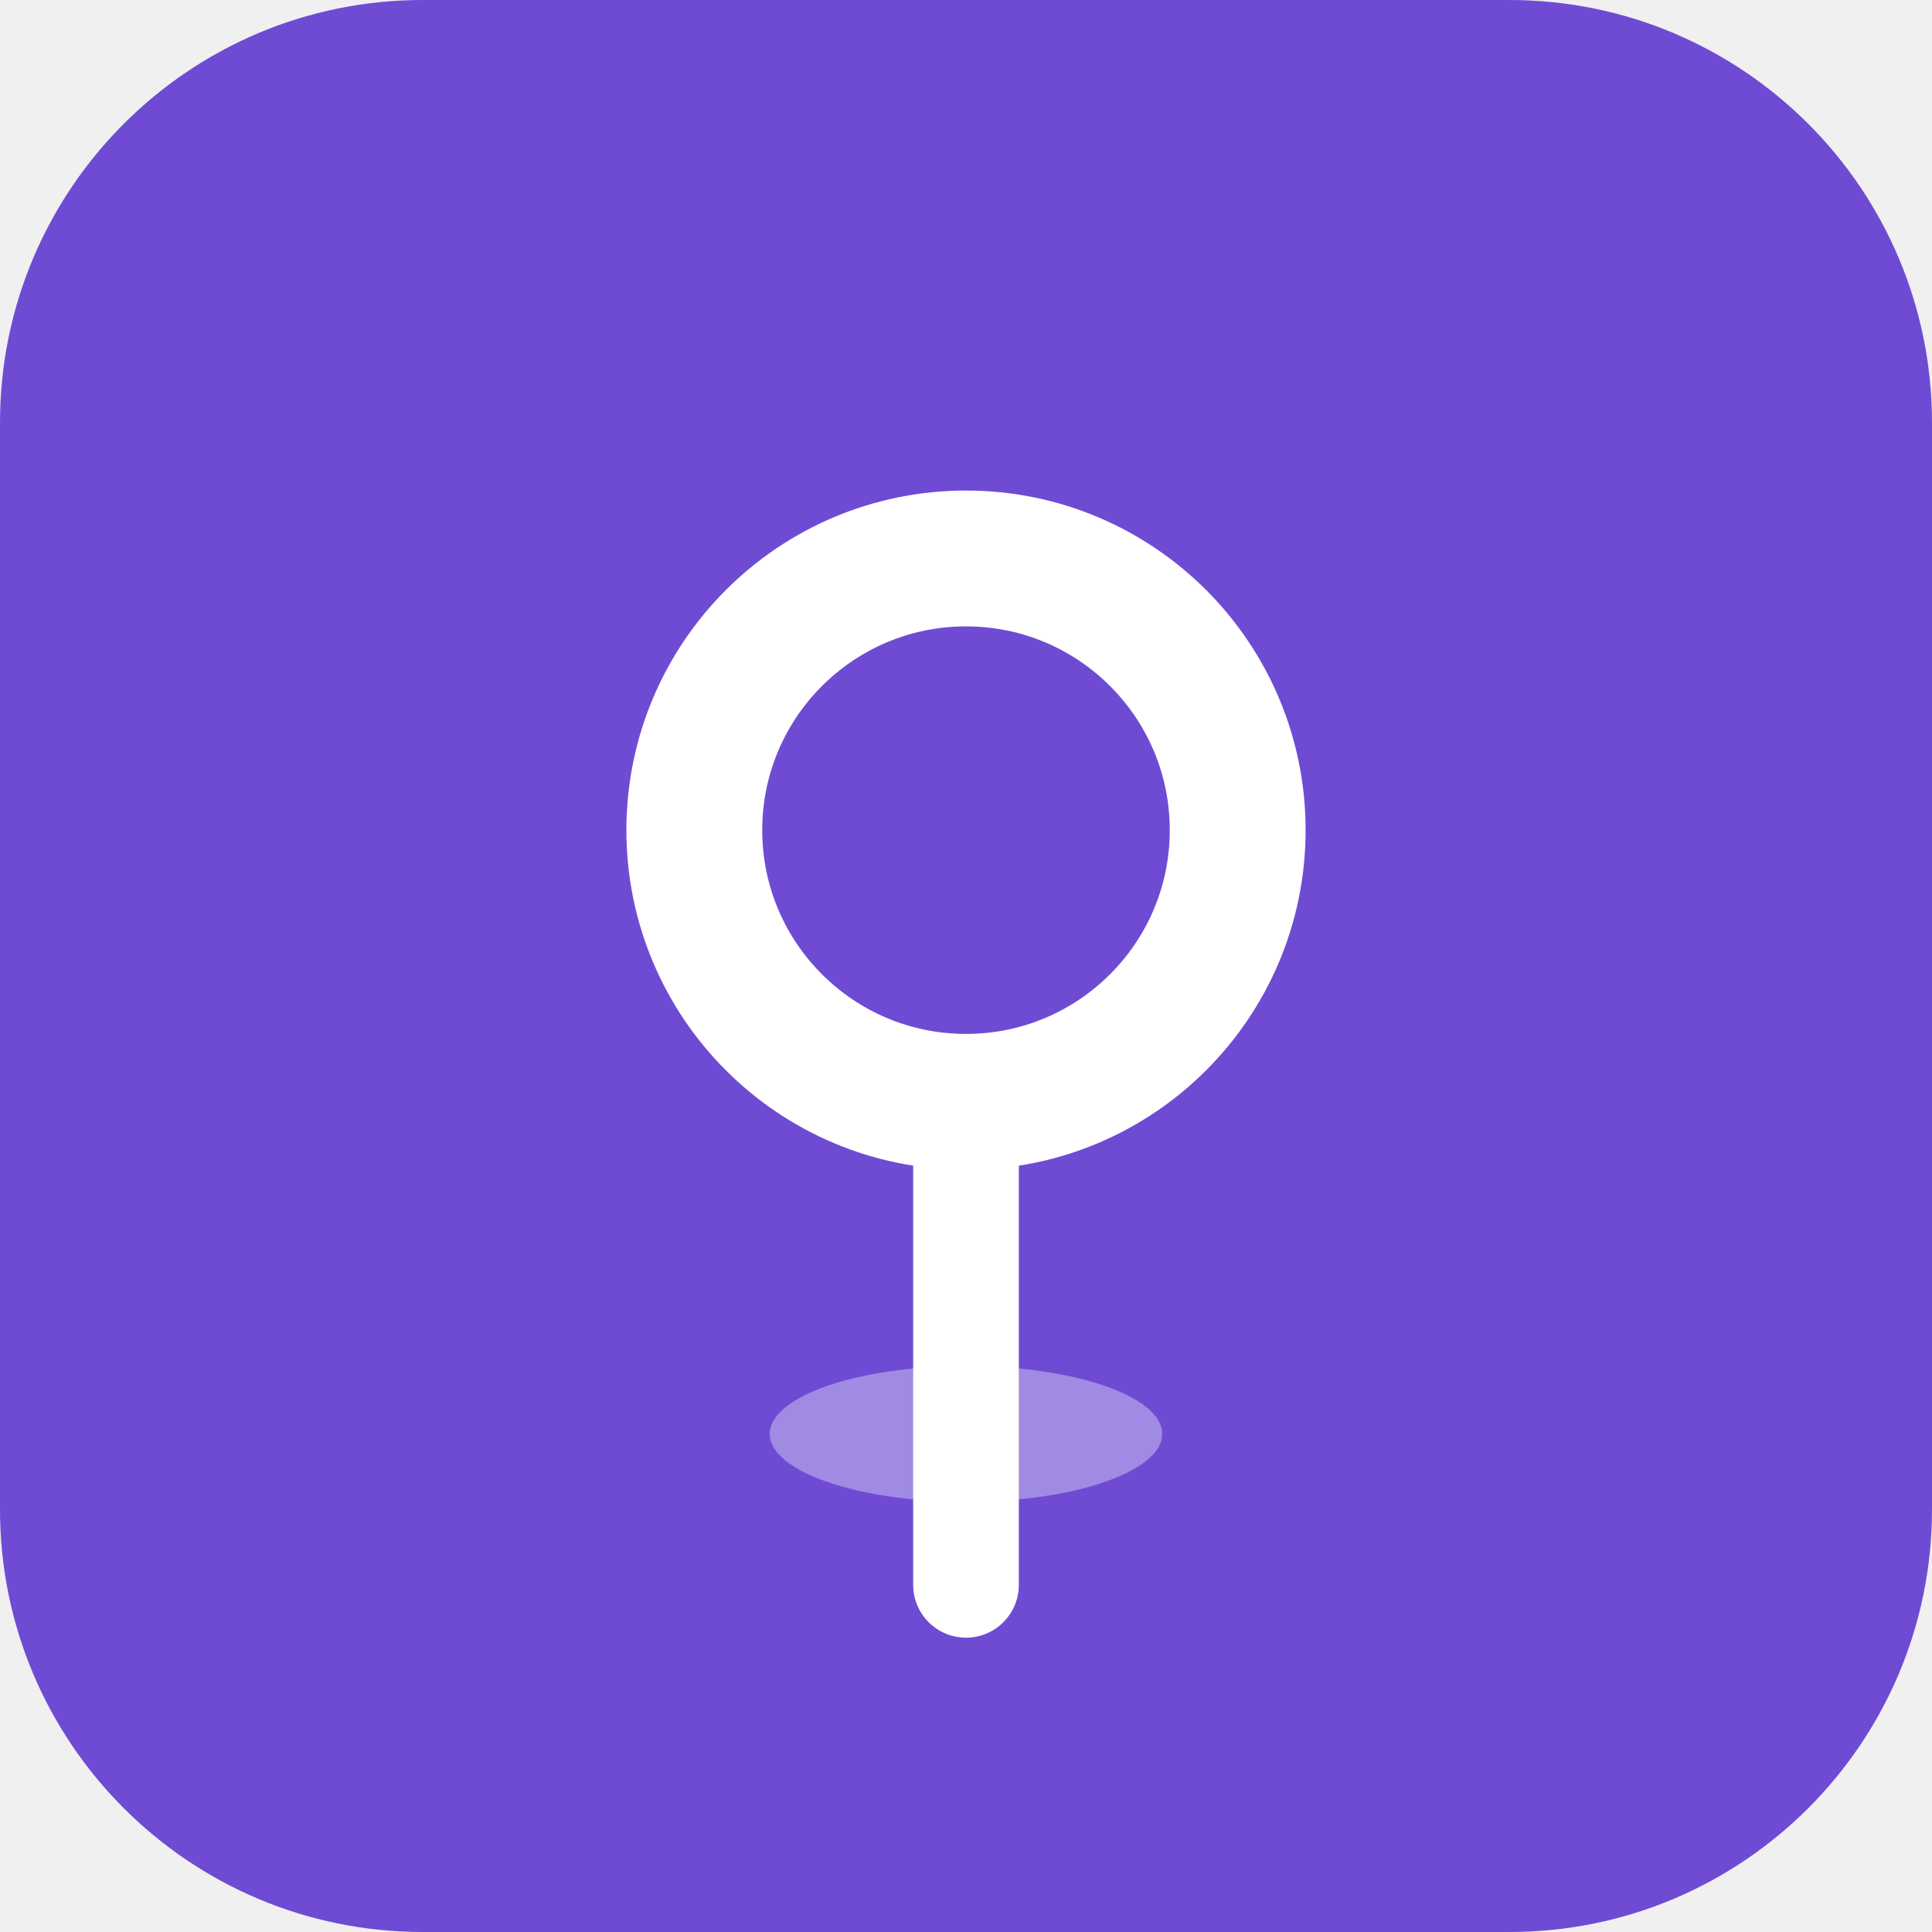
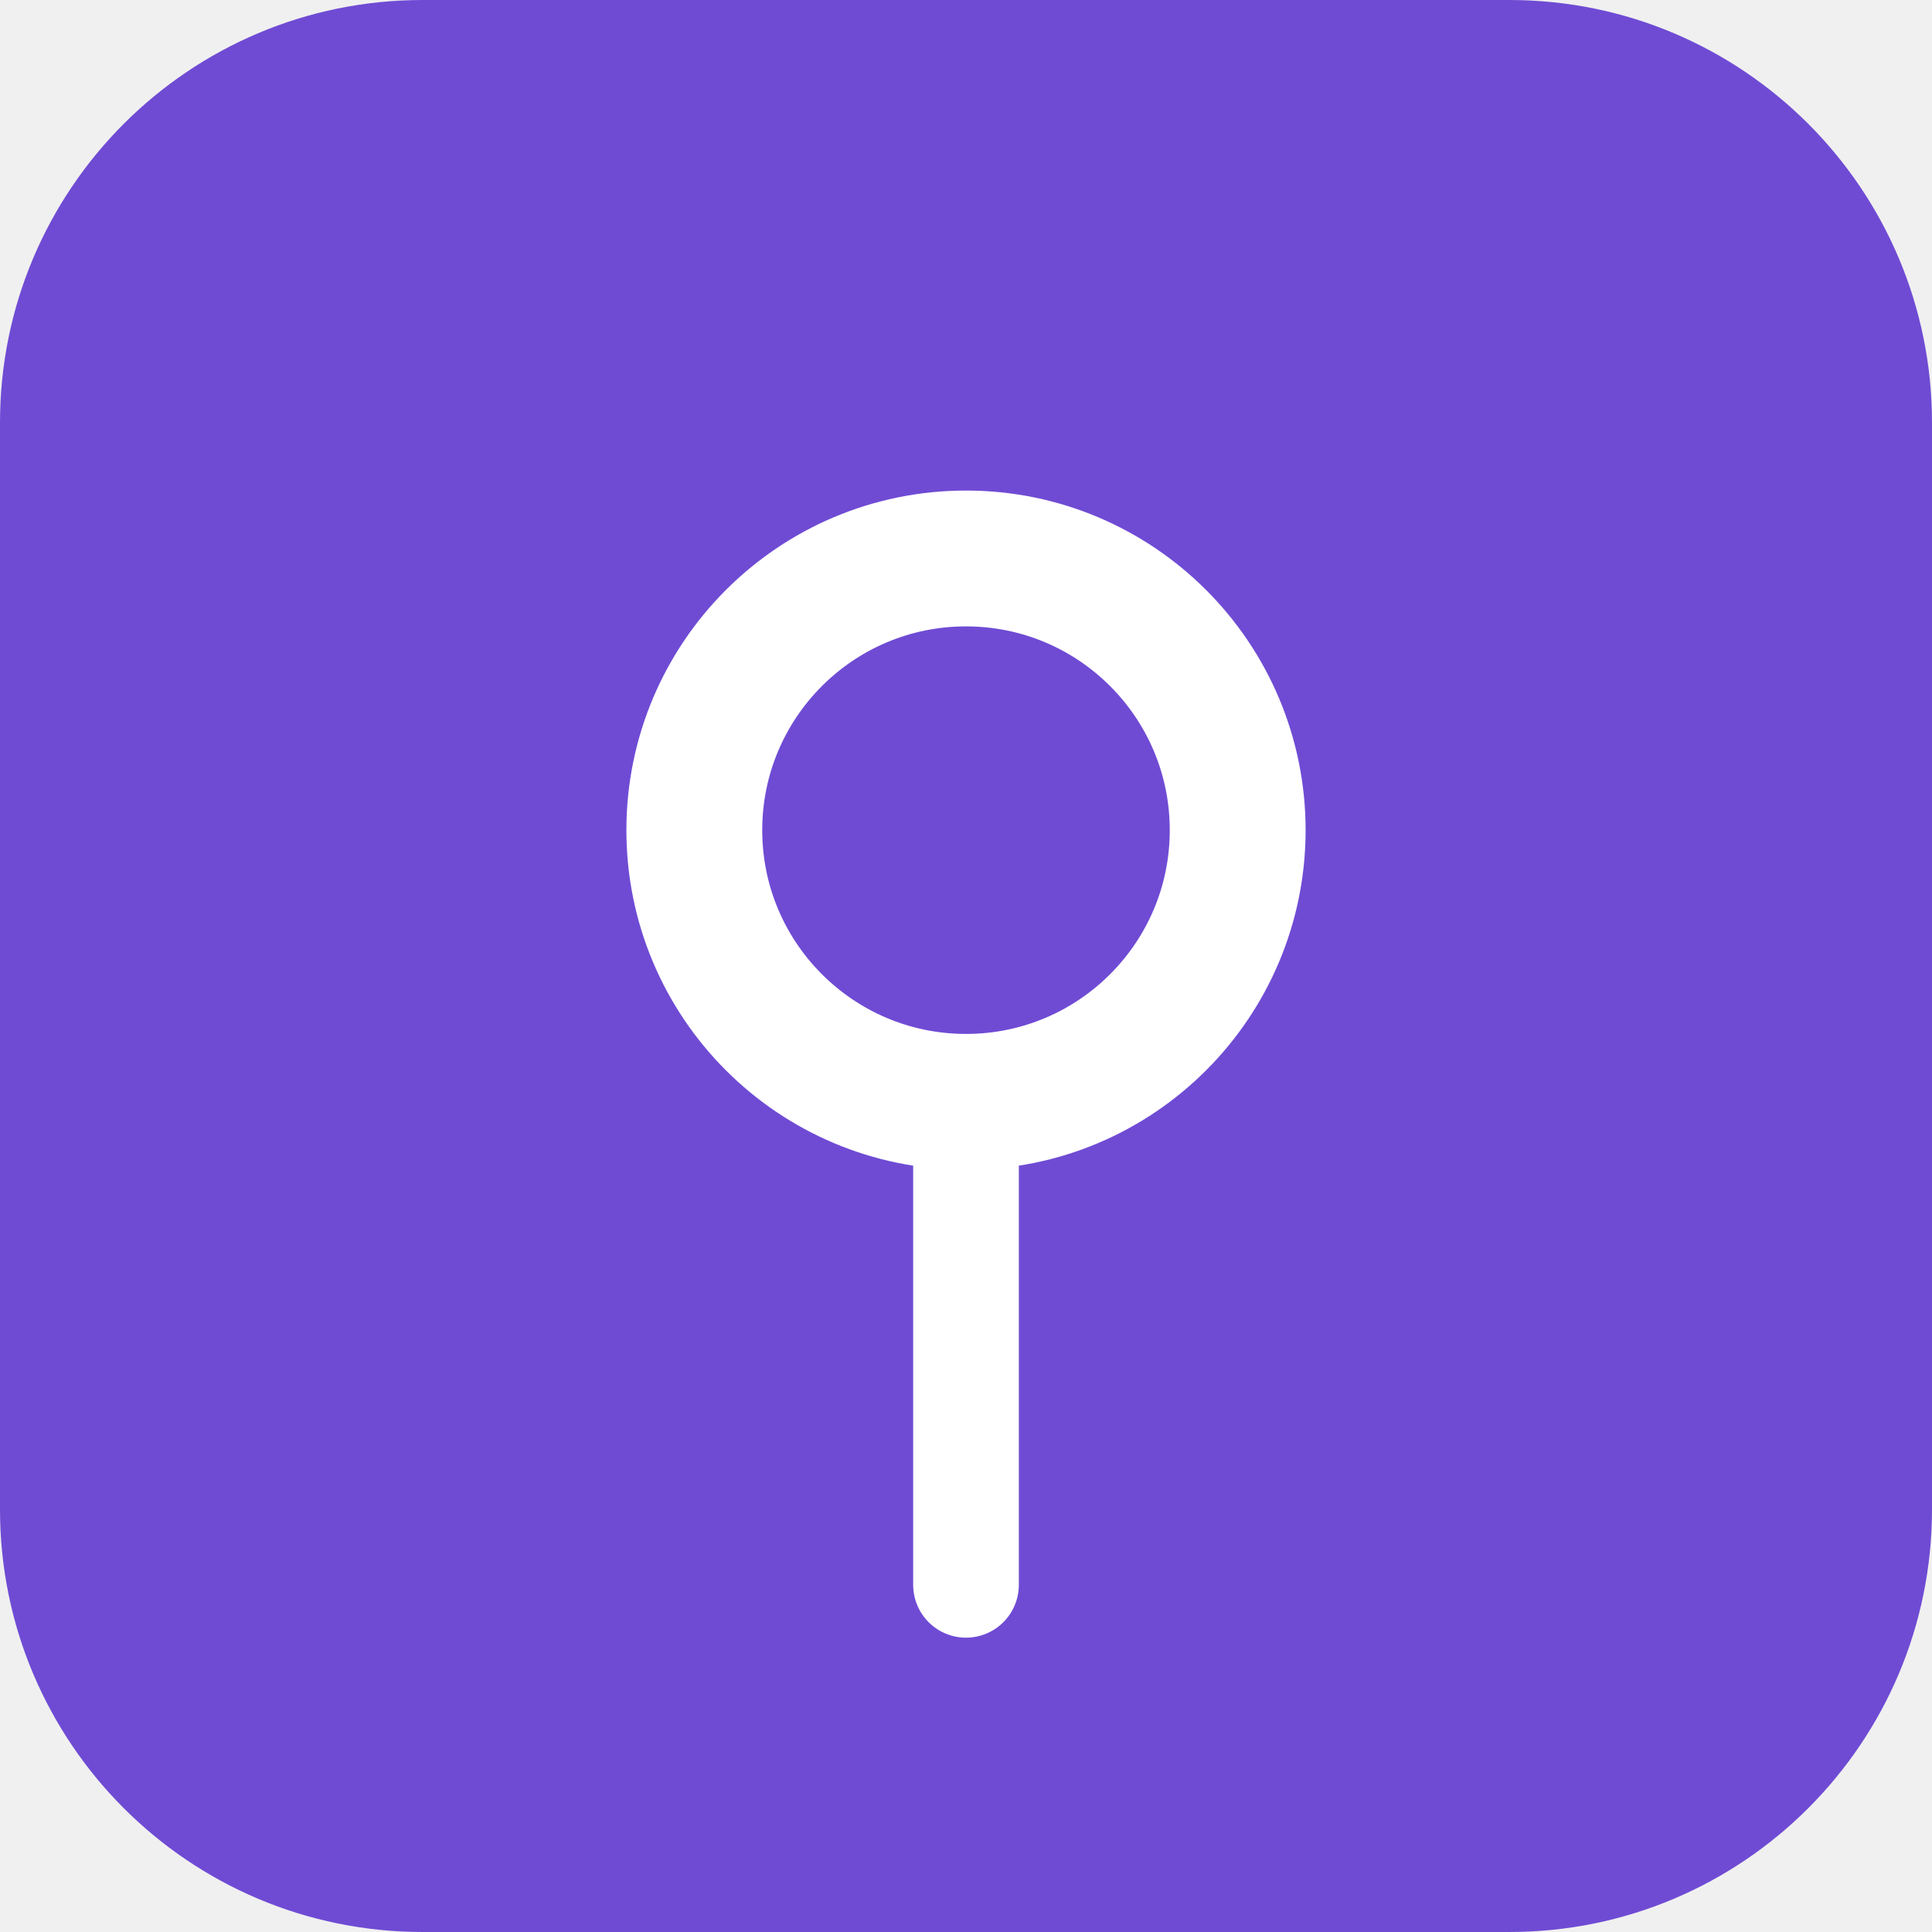
<svg xmlns="http://www.w3.org/2000/svg" viewBox="0 0 512 512">
  <rect width="512" height="512" rx="112" fill="#6f4bd4" />
-   <ellipse cx="256" cy="380" rx="52" ry="18" fill="#ffffff" fill-opacity="0.35" />
  <circle cx="256" cy="220" r="72" fill="none" stroke="#ffffff" stroke-width="36" />
  <path d="M256 292 L256 420" stroke="#ffffff" stroke-width="28" stroke-linecap="round" />
</svg>
